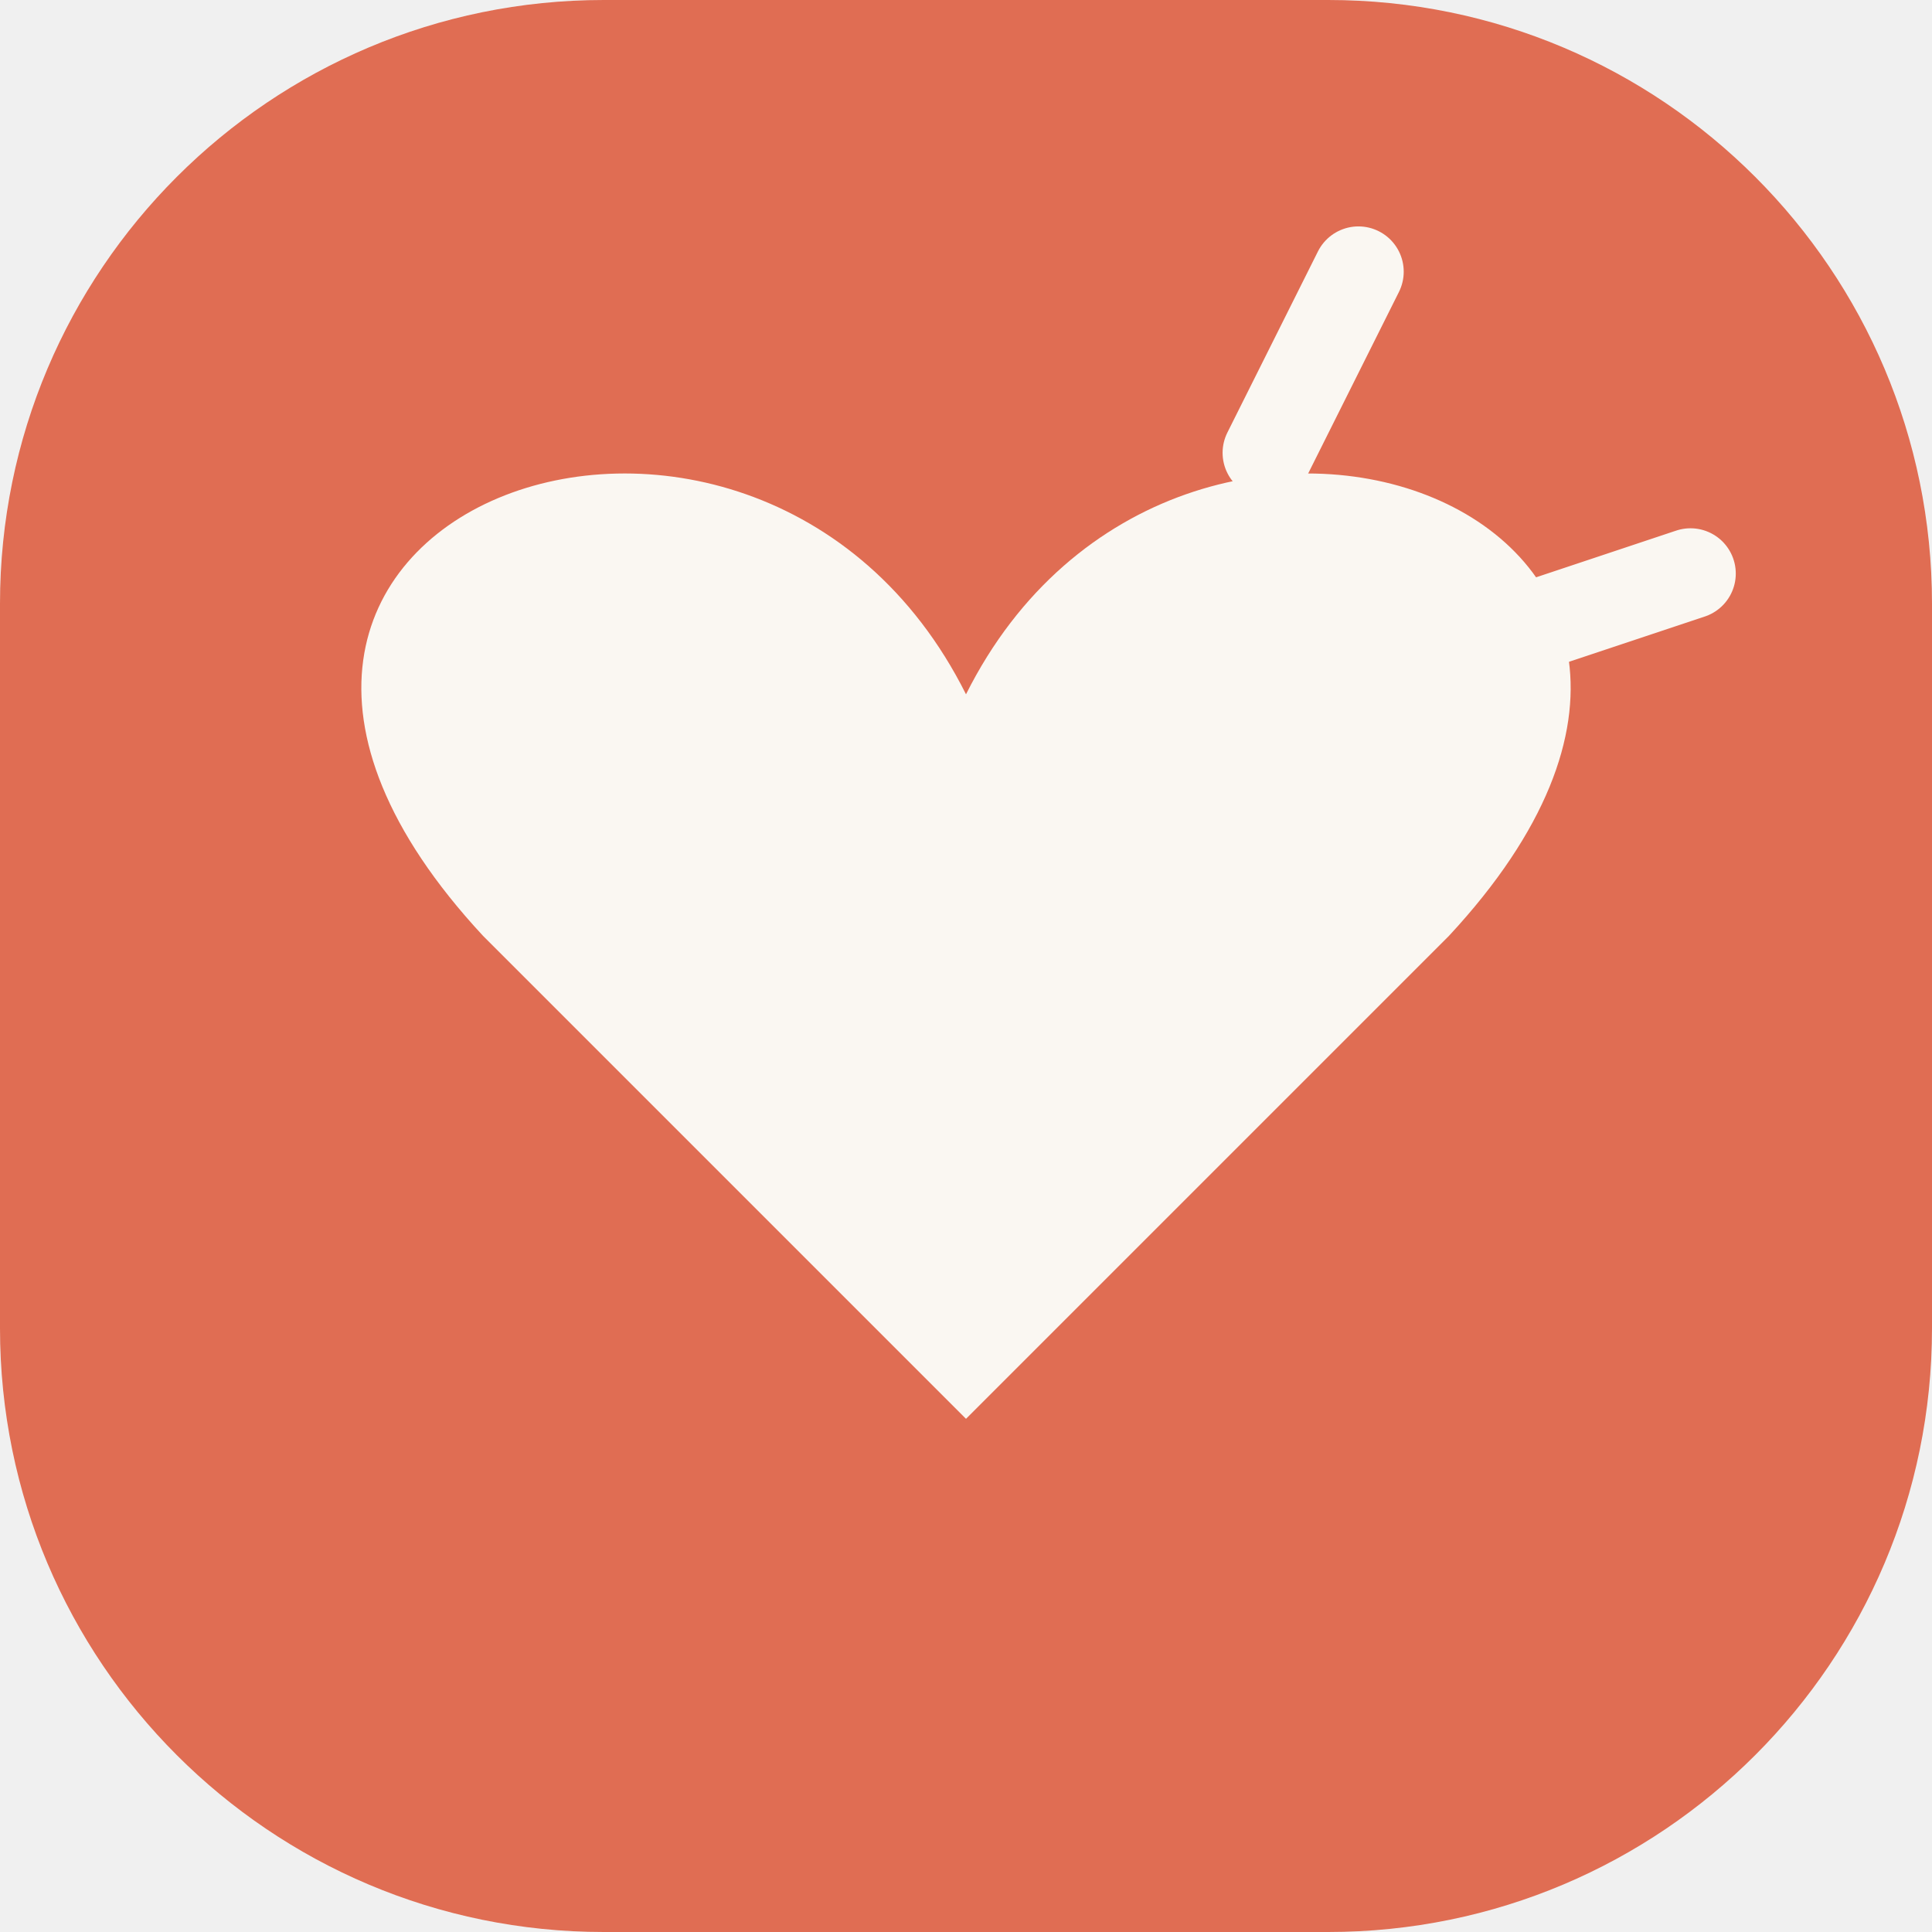
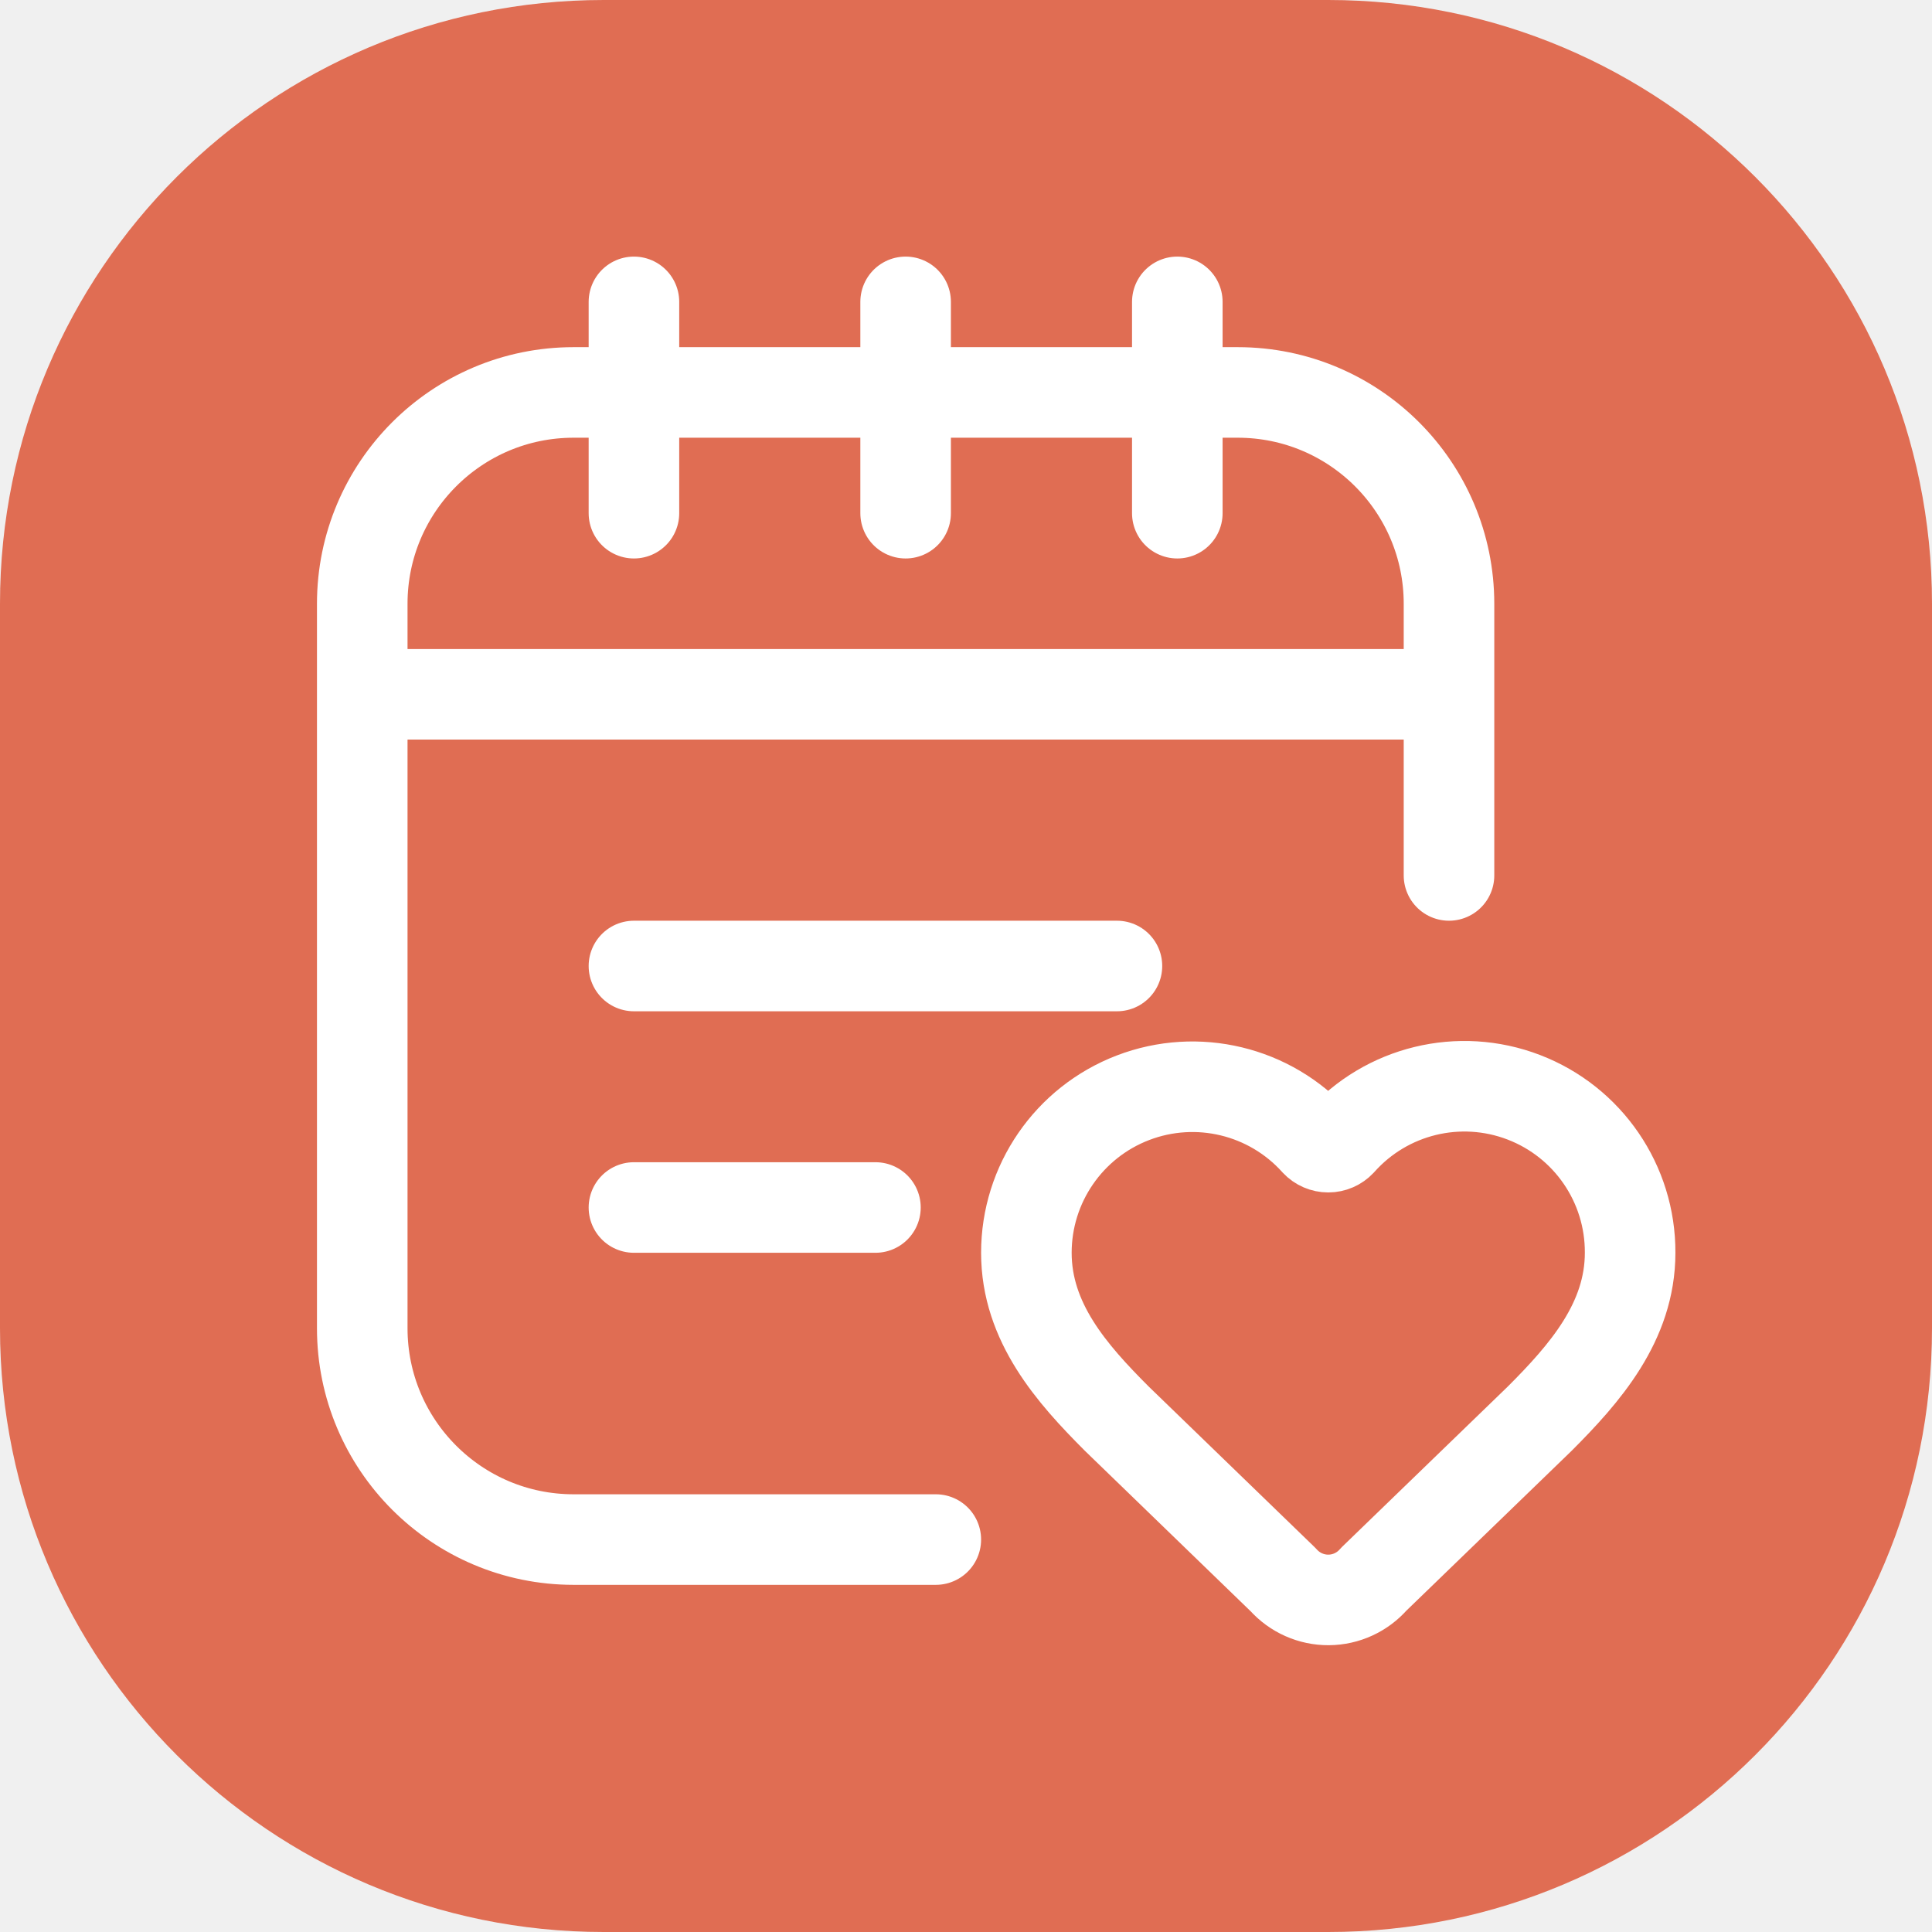
<svg xmlns="http://www.w3.org/2000/svg" viewBox="0 0 64 64">
  <rect width="64" height="64" rx="20" fill="#E06D53" />
-   <path d="M32 47 16 31C3 17 25 9 32 23c7-14 29-6 16 8Z" fill="#FAF7F2" />
-   <path d="m42 15 3-6m5 12 6-2" stroke="#FAF7F2" stroke-width="3" stroke-linecap="round" />
+   <g fill="none" stroke="#FFF" stroke-width="3" stroke-linecap="round" stroke-linejoin="round">
+     <path d="M31 51H19a7 7 0 0 1-7-7V20a7 7 0 0 1 7-7h22a7 7 0 0 1 7 7v9M12 23h36M21 10v7m9-7v7m9-7v7M21 32h16M21 40h8" />
+     <path transform="translate(32 32)" d="M2 9.5a5.5 5.5 0 0 1 9.591-3.676.56.56 0 0 0 .818 0A5.49 5.49 0 0 1 22 9.5c0 2.29-1.5 4-3 5.5l-5.492 5.313a2 2 0 0 1-3 .019L5 15c-1.5-1.5-3-3.2-3-5.5" />
+   </g>
</svg>
